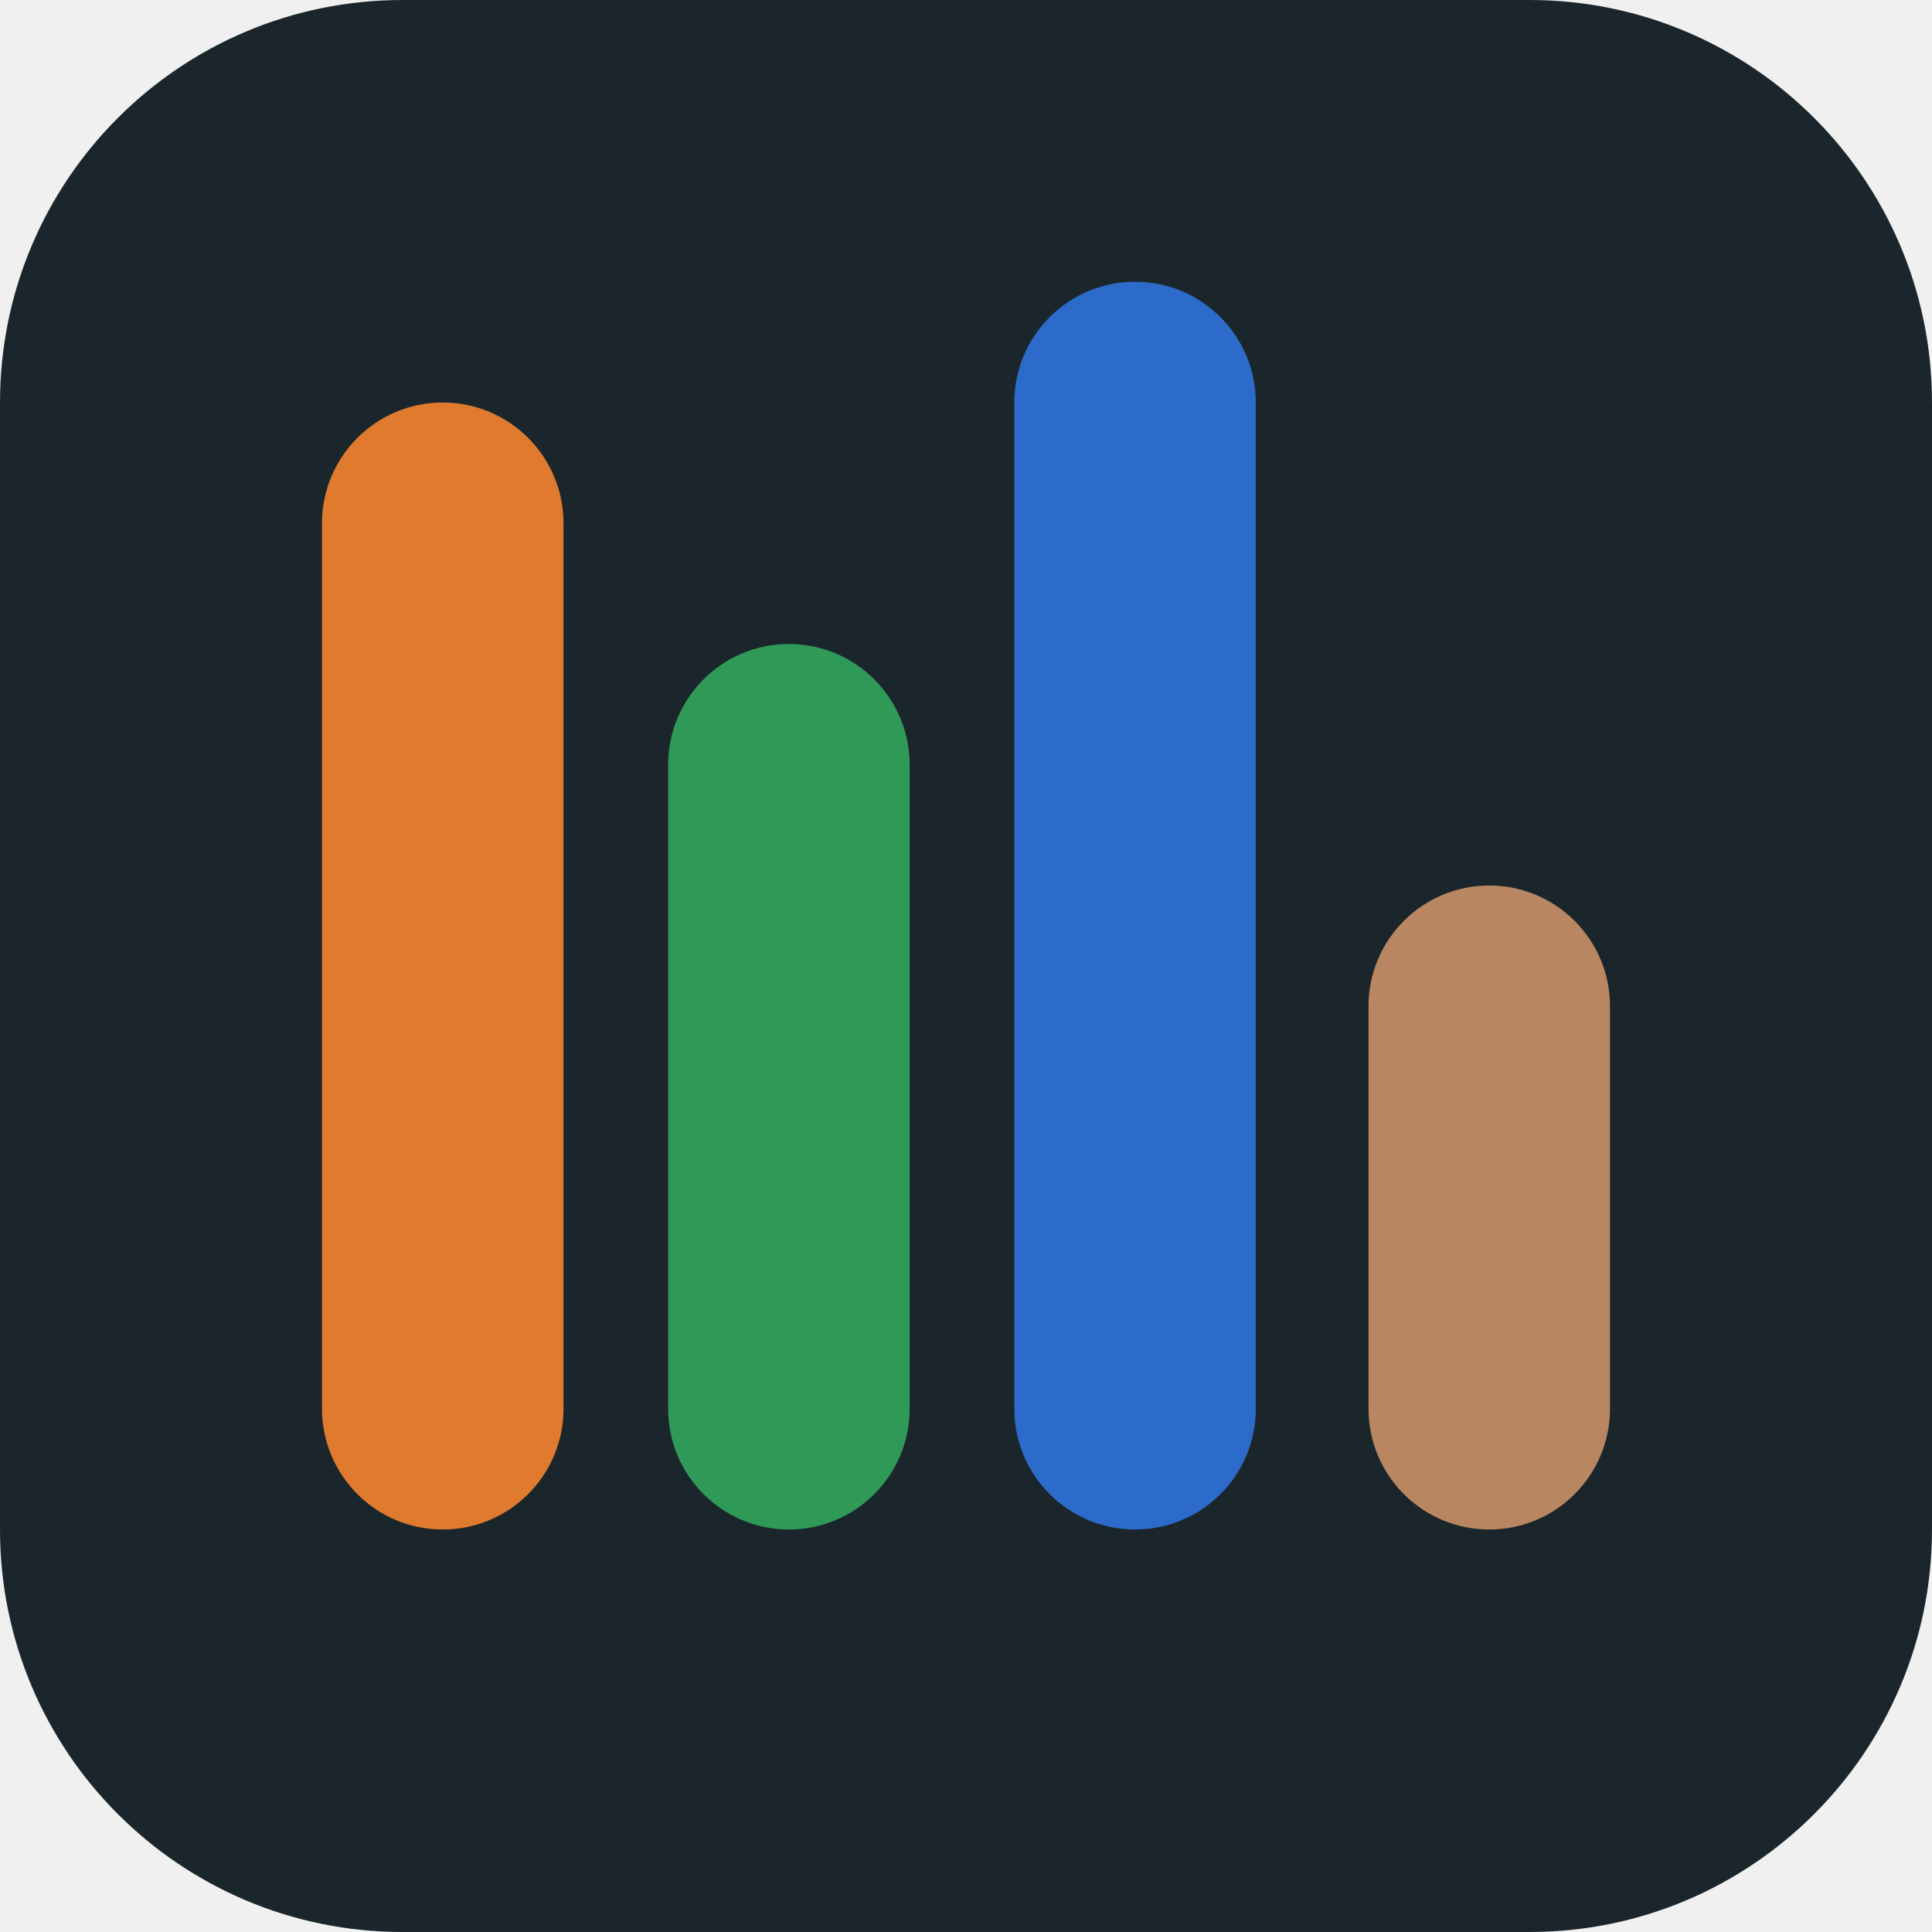
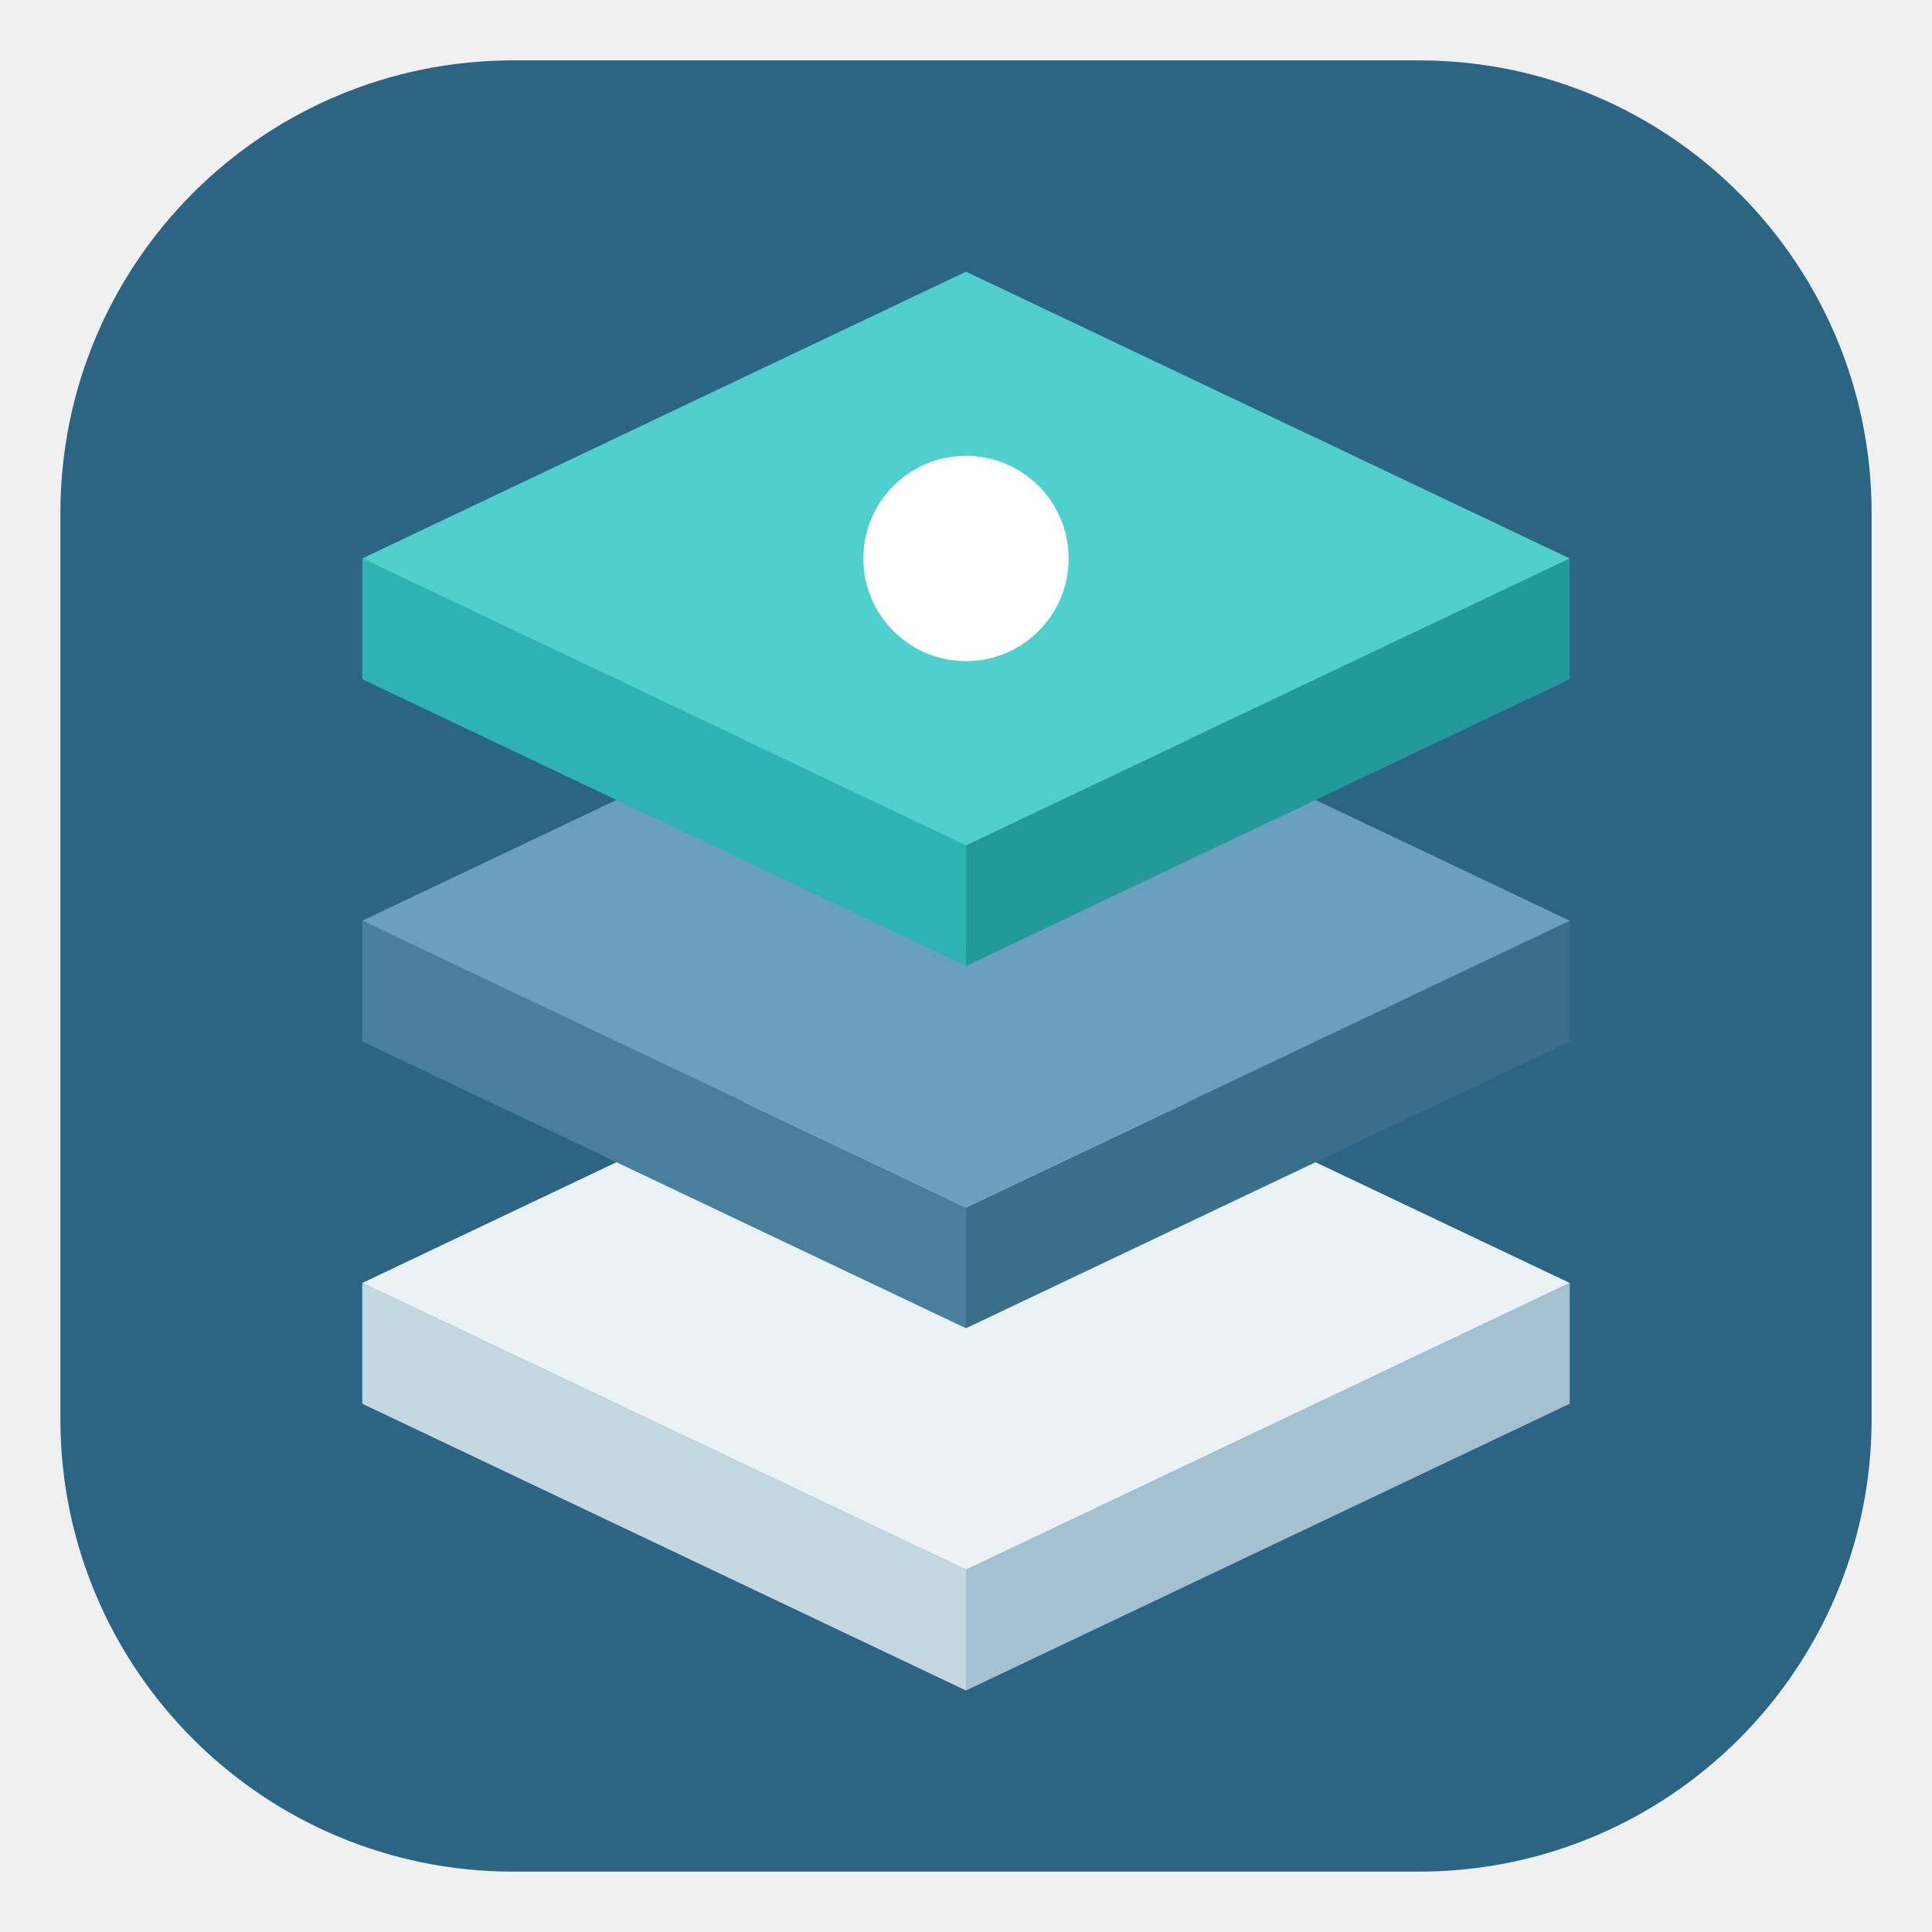
- <svg xmlns="http://www.w3.org/2000/svg" viewBox="0 0 24 24">
-   <rect width="24" height="24" rx="5" fill="#1b262c" />
-   <rect x="4" y="5" width="3" height="14" rx="1.5" fill="#e07a2e" />
-   <rect x="8.3" y="8" width="3" height="11" rx="1.5" fill="#2f9a57" />
-   <rect x="12.6" y="3.5" width="3" height="15.5" rx="1.5" fill="#2c6bc9" />
-   <rect x="17" y="11" width="3" height="8" rx="1.5" fill="#b88660" />
+ <svg xmlns="http://www.w3.org/2000/svg" viewBox="0 0 64 64">
+   <rect x="2" y="2" width="60" height="60" rx="15" fill="#2b6583" />
+   <path d="M12 42.5 L32 52 L32 56 L12 46.5 Z" fill="#c4d8e2" />
+   <path d="M32 52 L52 42.5 L52 46.5 L32 56 Z" fill="#a3c1d0" />
+   <path d="M32 33 L52 42.5 L32 52 L12 42.5 Z" fill="#eaf2f6" />
+   <path d="M12 30.5 L32 40 L32 44 L12 34.5 Z" fill="#477f9d" />
+   <path d="M32 40 L52 30.5 L52 34.5 L32 44 Z" fill="#3a6f8b" />
+   <path d="M32 21 L52 30.5 L32 40 L12 30.5 Z" fill="#6aa0bd" />
+   <path d="M12 18.5 L32 28 L32 32 L12 22.5 Z" fill="#2db3b4" />
+   <path d="M32 28 L52 18.5 L52 22.5 L32 32 Z" fill="#22999b" />
+   <path d="M32 9 L52 18.5 L32 28 L12 18.5 Z" fill="#4fd0cf" />
+   <circle cx="32" cy="18.5" r="3.4" fill="#ffffff" />
</svg>
